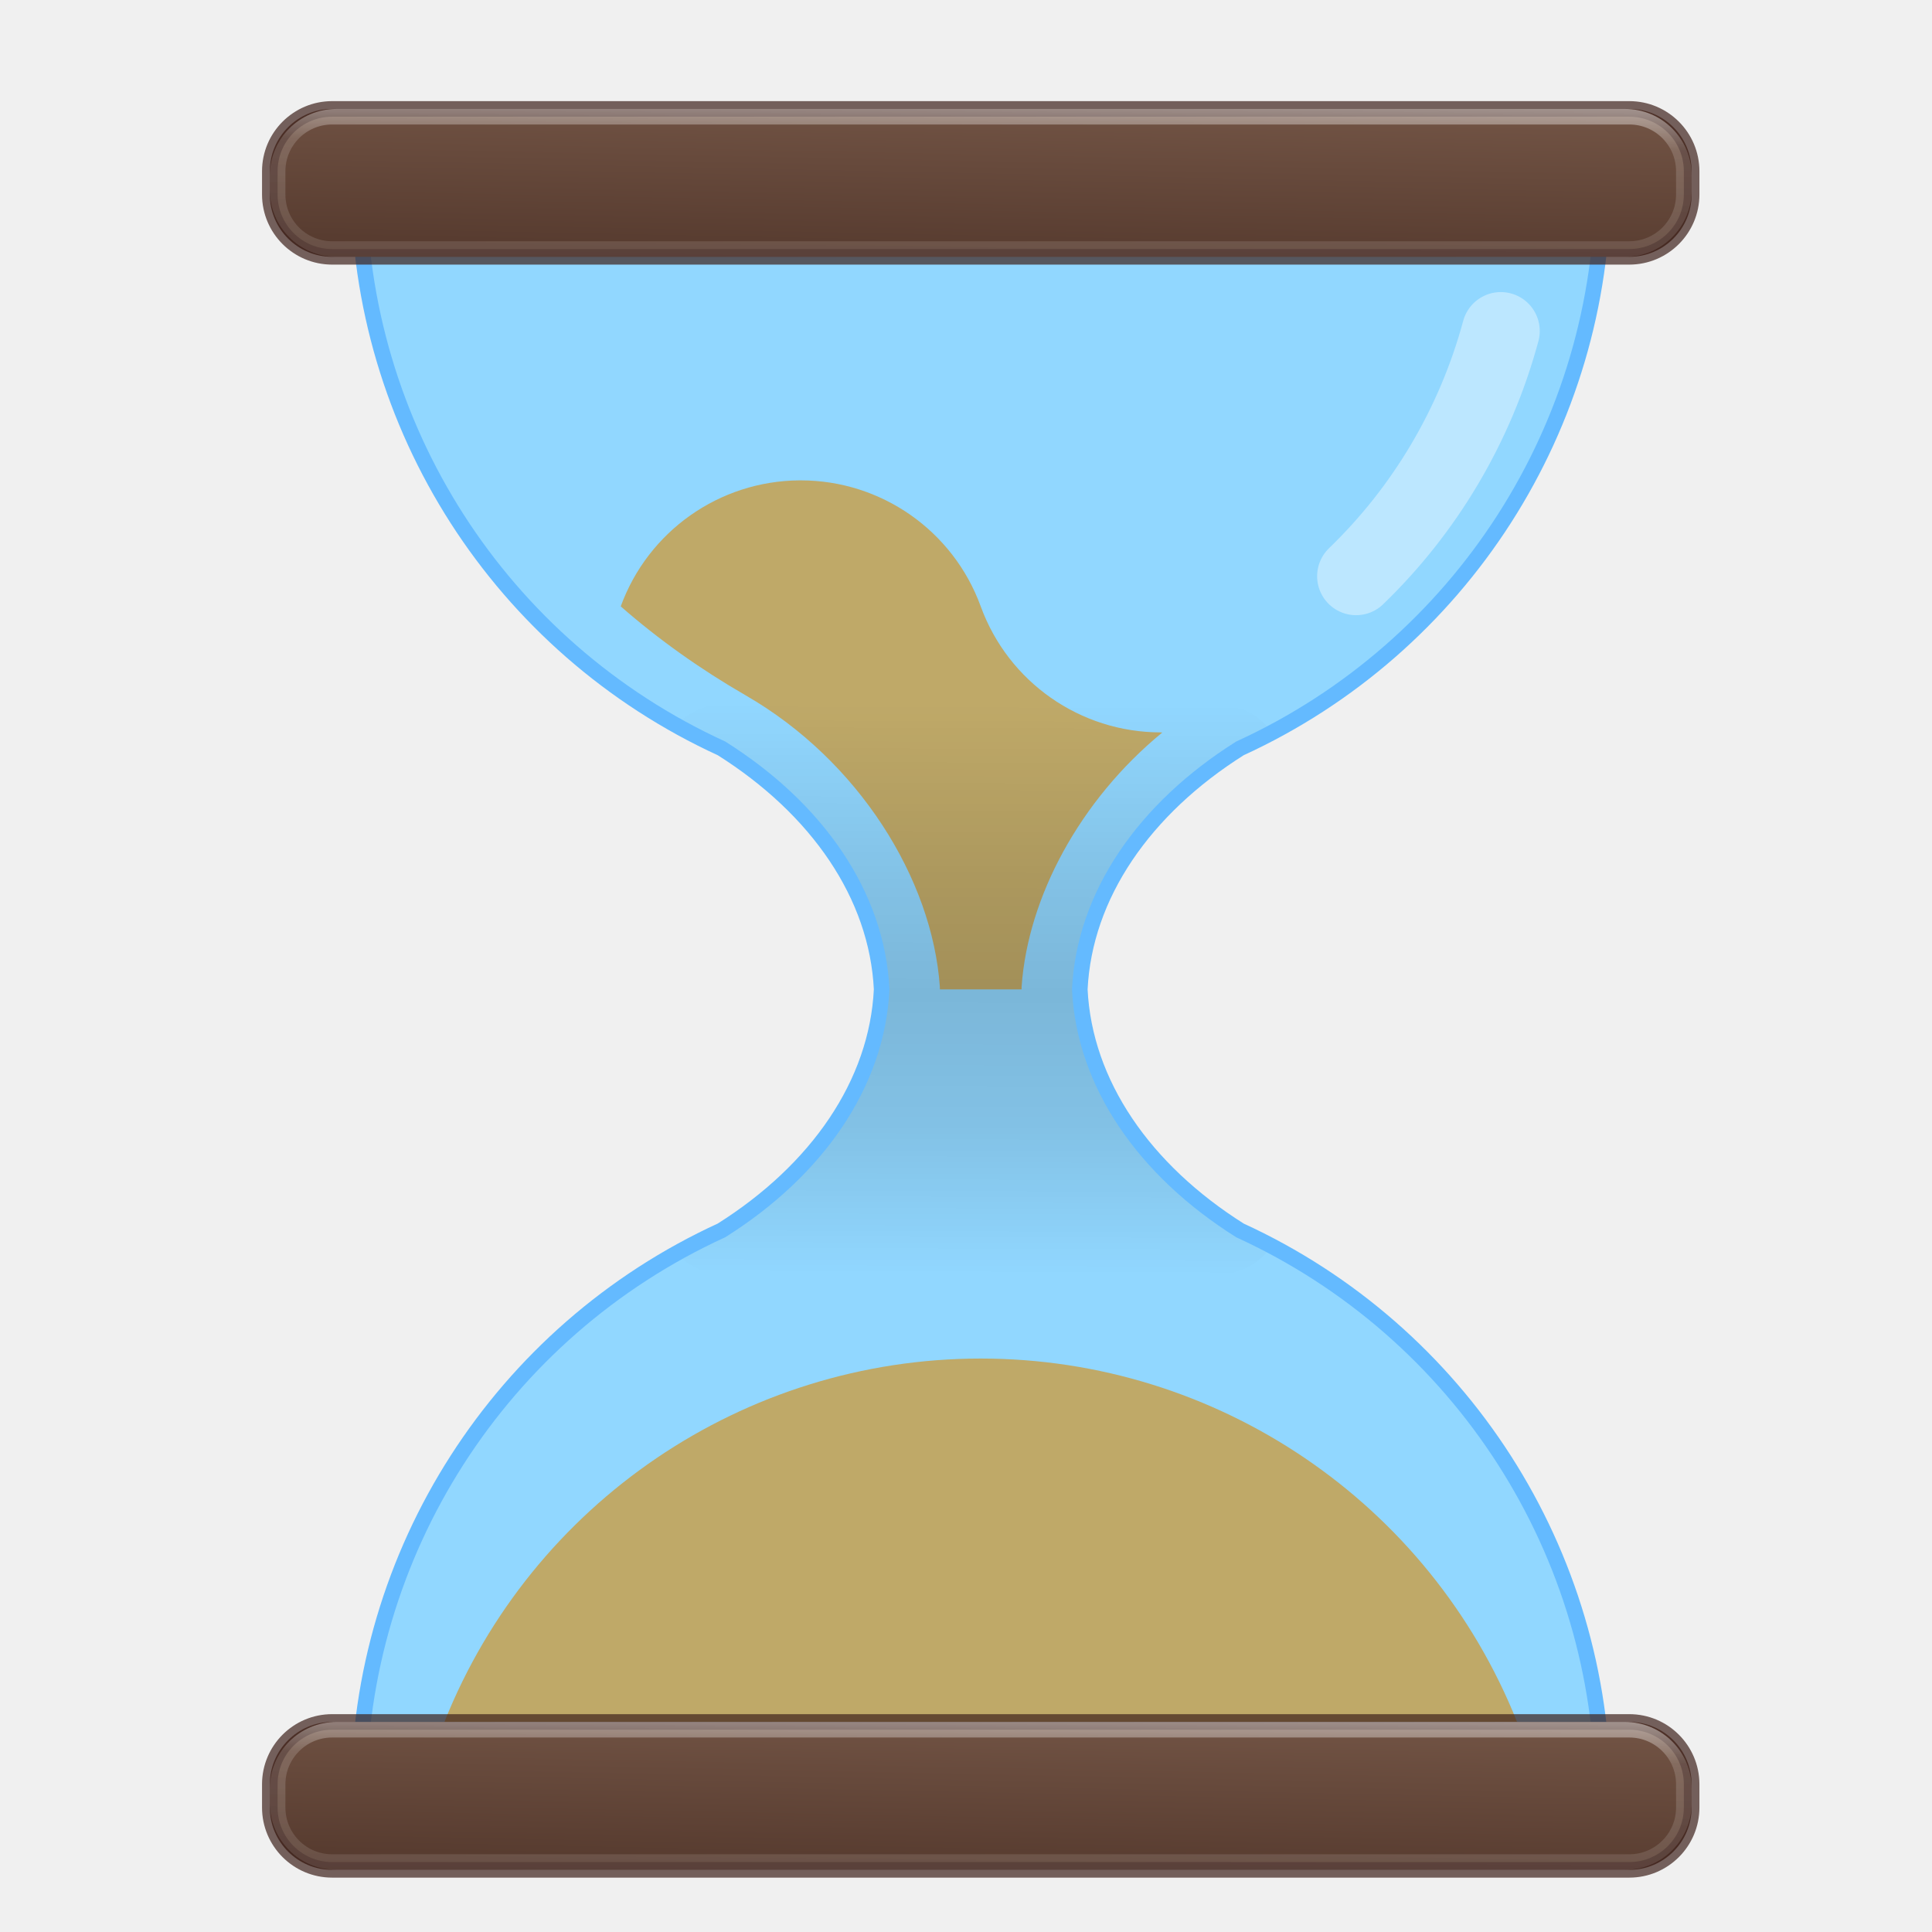
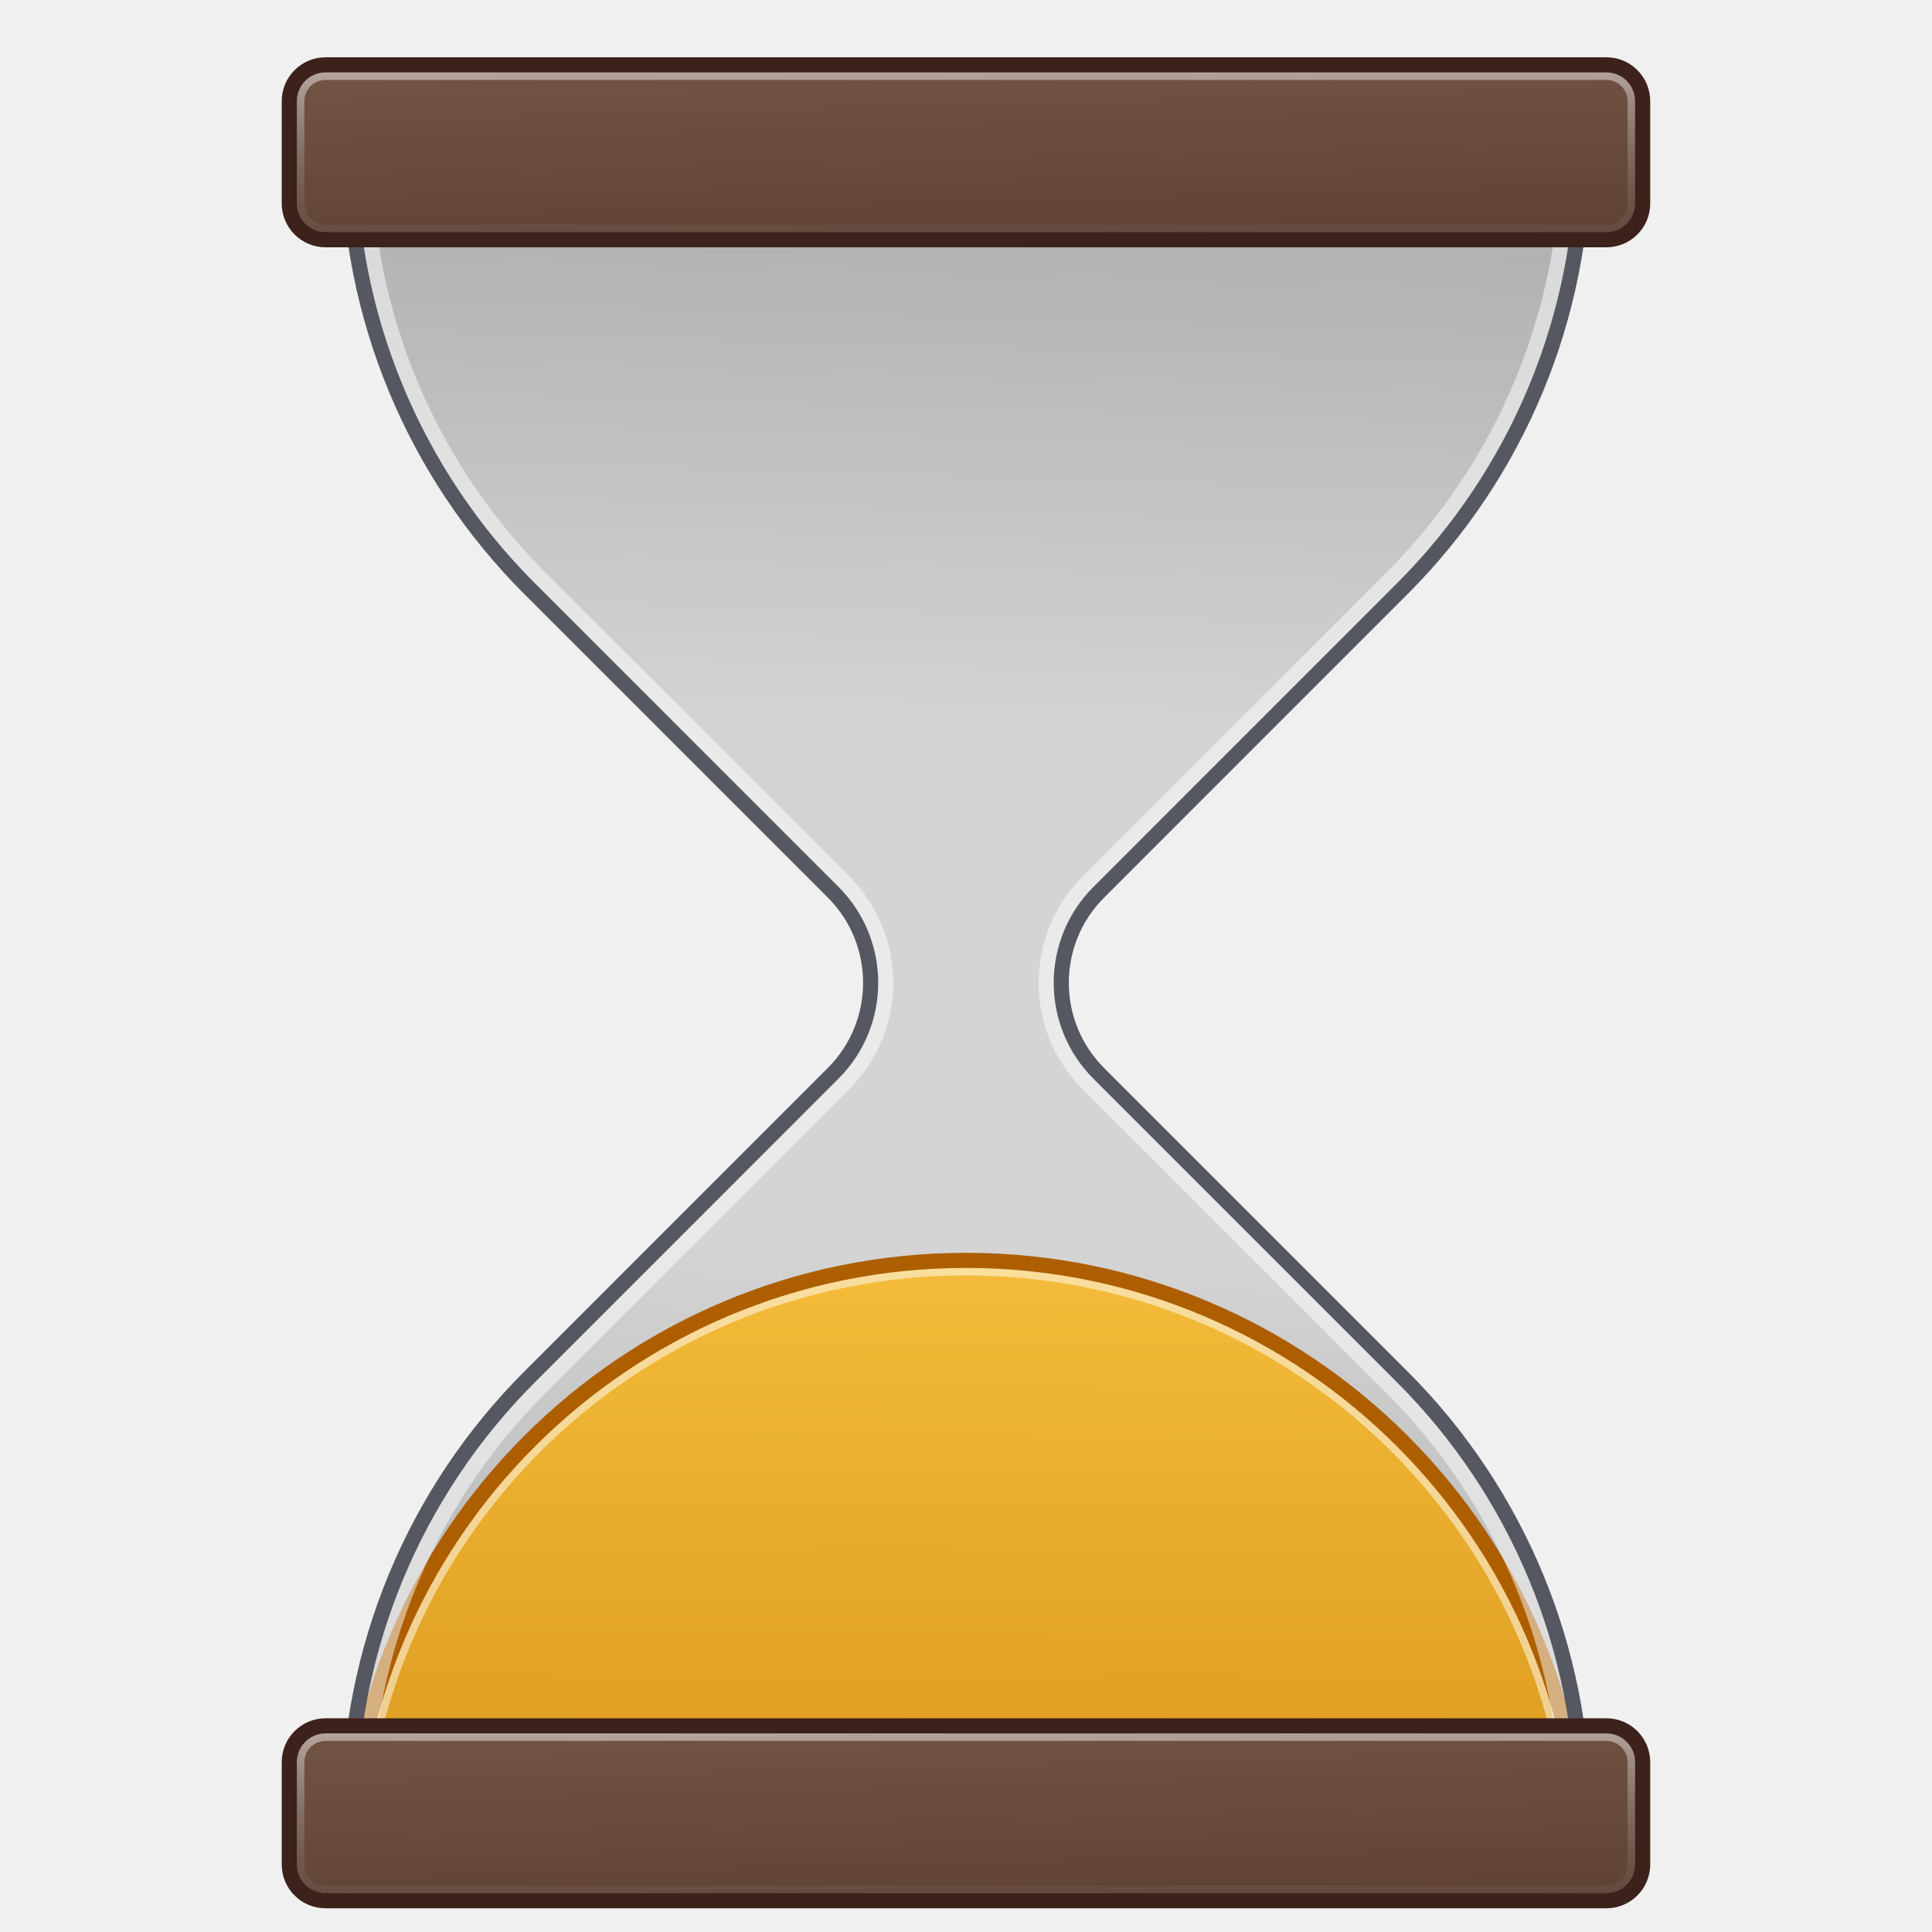
- <svg xmlns="http://www.w3.org/2000/svg" xmlns:xlink="http://www.w3.org/1999/xlink" id="svg4279" height="123.999" width="124" version="1.1">
-   <defs id="defs4281">
-     <linearGradient id="linearGradient1237">
-       <stop offset="0" style="stop-color:#040404;stop-opacity:0" id="stop1229" />
-       <stop offset="0.311" style="stop-color:#010101;stop-opacity:0.101" id="stop1231" />
-       <stop id="stop1239" style="stop-color:#000000;stop-opacity:0.15" offset="0.51" />
-       <stop offset="0.743" style="stop-color:#000000;stop-opacity:0.1" id="stop1233" />
-       <stop offset="1" style="stop-color:#000000;stop-opacity:0" id="stop1235" />
+ <svg xmlns="http://www.w3.org/2000/svg" xmlns:xlink="http://www.w3.org/1999/xlink" id="svg8" version="1.1" viewBox="0 0 33.867 33.867" height="128" width="128">
+   <defs id="defs2">
+     <linearGradient id="linearGradient1120">
+       <stop id="stop1116" offset="0" style="stop-color:#ffffff;stop-opacity:1;" />
+       <stop id="stop1118" offset="1" style="stop-color:#595959;stop-opacity:0" />
    </linearGradient>
-     <linearGradient id="linearGradient1178">
-       <stop id="stop1174" offset="0" style="stop-color:#715344;stop-opacity:1;" />
-       <stop id="stop1176" offset="1" style="stop-color:#4e3328;stop-opacity:1" />
+     <linearGradient id="linearGradient1021">
+       <stop id="stop1017" offset="0" style="stop-color:#abacae;stop-opacity:1" />
+       <stop style="stop-color:#d4d4d4;stop-opacity:1" offset="0.352" id="stop1029" />
+       <stop style="stop-color:#d4d4d4;stop-opacity:1" offset="0.662" id="stop1027" />
+       <stop id="stop1019" offset="1" style="stop-color:#abacae;stop-opacity:1" />
    </linearGradient>
-     <linearGradient id="linearGradient1149">
-       <stop id="stop1141" style="stop-color:#ffffff;stop-opacity:1" offset="0" />
-       <stop id="stop1143" style="stop-color:#ffffff;stop-opacity:0.235" offset="0.311" />
-       <stop id="stop1145" style="stop-color:#ffffff;stop-opacity:0.157" offset="0.821" />
-       <stop id="stop1147" style="stop-color:#ffffff;stop-opacity:0.392" offset="1" />
+     <linearGradient id="linearGradient938">
+       <stop id="stop934" offset="0" style="stop-color:#57392d;stop-opacity:1" />
+       <stop id="stop936" offset="1" style="stop-color:#715344;stop-opacity:1" />
    </linearGradient>
-     <linearGradient id="linearGradient4119">
-       <stop offset="0" style="stop-color:#ffffff;stop-opacity:1" id="stop4121" />
-       <stop offset="0.54" style="stop-color:#afaba5;stop-opacity:1" id="stop4148" />
-       <stop offset="0.62" style="stop-color:#837874;stop-opacity:1" id="stop4146" />
-       <stop offset="1" style="stop-color:#b4b2aa;stop-opacity:1" id="stop4123" />
+     <linearGradient id="linearGradient926">
+       <stop id="stop922" offset="0" style="stop-color:#f9c440;stop-opacity:1" />
+       <stop id="stop924" offset="1" style="stop-color:#d48e15;stop-opacity:1" />
    </linearGradient>
-     <linearGradient gradientTransform="matrix(2.245229,0,0,2.24523,-130.0519,-62.56759)" gradientUnits="userSpaceOnUse" xlink:href="#linearGradient4806-9" id="linearGradient3221" y2="40.496" x2="71.204" y1="15.369" x1="71.204" />
-     <linearGradient id="linearGradient4806-9">
-       <stop offset="0" style="stop-color:#ffffff;stop-opacity:1" id="stop4808-49" />
-       <stop offset="0.424" style="stop-color:#ffffff;stop-opacity:0.235" id="stop4810-05" />
-       <stop offset="0.821" style="stop-color:#ffffff;stop-opacity:0.157" id="stop4812-6" />
-       <stop offset="1" style="stop-color:#ffffff;stop-opacity:0.392" id="stop4814-7" />
-     </linearGradient>
-     <radialGradient gradientTransform="matrix(-9.3338227e-8,1.533867,-1.445125,-1.0565052e-7,44.21114,-28.13835)" gradientUnits="userSpaceOnUse" xlink:href="#linearGradient2867-449-88-871-390-598-476-591-434-148-57-177-641-289-620-227-114-444-680-744-4-8-69-5-4-8-426-2-9-1-4-965" id="radialGradient3228" fy="8.626" fx="0.304" r="20" cy="8.626" cx="15.026" />
-     <linearGradient id="linearGradient2867-449-88-871-390-598-476-591-434-148-57-177-641-289-620-227-114-444-680-744-4-8-69-5-4-8-426-2-9-1-4-965">
-       <stop offset="0" style="stop-color:#f4f4f4;stop-opacity:1" id="stop4036" />
-       <stop offset="1" style="stop-color:#dadada;stop-opacity:1" id="stop4040" />
-     </linearGradient>
-     <linearGradient id="linearGradient3820-7-2-2">
-       <stop offset="0" style="stop-color:#3d3d3d;stop-opacity:1" id="stop3822-2-6-36" />
-       <stop offset="0.5" style="stop-color:#686868;stop-opacity:0.498" id="stop3864-8-7-6" />
-       <stop offset="1" style="stop-color:#686868;stop-opacity:0" id="stop3824-1-2-4" />
-     </linearGradient>
-     <radialGradient gradientTransform="matrix(0.318628,0,0,0.1013817,0.4057977,5.761349)" gradientUnits="userSpaceOnUse" xlink:href="#linearGradient3820-7-2-2" id="radialGradient4277" fy="186.171" fx="99.157" r="62.769" cy="186.171" cx="99.157" />
-     <radialGradient gradientTransform="matrix(-4.7487238e-8,0.780378,-0.7352292,-5.3751304e-8,22.2126,1.684189)" gradientUnits="userSpaceOnUse" xlink:href="#linearGradient2867-449-88-871-390-598-476-591-434-148-57-177-641-289-620-227-114-444-680-744-4-8-69-5-4-8-426-2-9-1-4-965-2" id="radialGradient3228-8" fy="8.626" fx="0.304" r="20" cy="8.626" cx="15.026" />
-     <linearGradient id="linearGradient2867-449-88-871-390-598-476-591-434-148-57-177-641-289-620-227-114-444-680-744-4-8-69-5-4-8-426-2-9-1-4-965-2">
-       <stop offset="0" style="stop-color:#f4f4f4;stop-opacity:1" id="stop4036-1" />
-       <stop offset="1" style="stop-color:#d0d0d0;stop-opacity:1" id="stop4040-2" />
-     </linearGradient>
-     <radialGradient gradientTransform="matrix(-4.7487238e-8,0.780378,-0.7352292,-5.3751304e-8,20.71241,0.1839955)" gradientUnits="userSpaceOnUse" xlink:href="#linearGradient2867-449-88-871-390-598-476-591-434-148-57-177-641-289-620-227-114-444-680-744-4-8-69-5-4-8-426-2-9-1-4-965-2" id="radialGradient4949" fy="8.626" fx="0.304" r="20" cy="8.626" cx="15.026" />
-     <radialGradient gradientTransform="matrix(0,1.913162,-1.913165,0,45.41917,-15.23337)" gradientUnits="userSpaceOnUse" xlink:href="#linearGradient4119-0" id="radialGradient4125-6" fy="15.377" fx="16" r="0.626" cy="15.377" cx="16" />
-     <linearGradient id="linearGradient4119-0">
-       <stop offset="0" style="stop-color:#ffffff;stop-opacity:1" id="stop4121-2" />
-       <stop offset="0.54" style="stop-color:#afaba5;stop-opacity:1" id="stop4148-9" />
-       <stop offset="0.62" style="stop-color:#837874;stop-opacity:1" id="stop4146-7" />
-       <stop offset="1" style="stop-color:#b4b2aa;stop-opacity:1" id="stop4123-5" />
-     </linearGradient>
-     <linearGradient gradientTransform="matrix(1.102203,0,0,1.102204,-7.586116,-10.16348)" gradientUnits="userSpaceOnUse" xlink:href="#linearGradient4806-9-3" id="linearGradient3221-8" y2="40.496" x2="71.204" y1="15.369" x1="71.204" />
-     <linearGradient id="linearGradient4806-9-3">
-       <stop offset="0" style="stop-color:#ffffff;stop-opacity:1" id="stop4808-49-1" />
-       <stop offset="0.424" style="stop-color:#ffffff;stop-opacity:0.235" id="stop4810-05-0" />
-       <stop offset="0.821" style="stop-color:#ffffff;stop-opacity:0.157" id="stop4812-6-2" />
-       <stop offset="1" style="stop-color:#ffffff;stop-opacity:0.392" id="stop4814-7-9" />
-     </linearGradient>
-     <radialGradient gradientTransform="matrix(-4.7487238e-8,0.780378,-0.7352292,-5.3751304e-8,78.17924,6.23571)" gradientUnits="userSpaceOnUse" xlink:href="#linearGradient2867-449-88-871-390-598-476-591-434-148-57-177-641-289-620-227-114-444-680-744-4-8-69-5-4-8-426-2-9-1-4-965-4" id="radialGradient3228-1" fy="8.626" fx="0.304" r="20" cy="8.626" cx="15.026" />
-     <linearGradient id="linearGradient2867-449-88-871-390-598-476-591-434-148-57-177-641-289-620-227-114-444-680-744-4-8-69-5-4-8-426-2-9-1-4-965-4">
-       <stop offset="0" style="stop-color:#f4f4f4;stop-opacity:1" id="stop4036-8" />
-       <stop offset="1" style="stop-color:#dadada;stop-opacity:1" id="stop4040-4" />
-     </linearGradient>
-     <radialGradient gradientTransform="matrix(0.1752454,0,0,0.05575992,-1.37681,18.11914)" gradientUnits="userSpaceOnUse" xlink:href="#linearGradient3820-7-2-2-0" id="radialGradient4277-5" fy="186.171" fx="99.157" r="62.769" cy="186.171" cx="99.157" />
-     <linearGradient id="linearGradient3820-7-2-2-0">
-       <stop offset="0" style="stop-color:#3d3d3d;stop-opacity:1" id="stop3822-2-6-36-5" />
-       <stop offset="0.5" style="stop-color:#686868;stop-opacity:0.498" id="stop3864-8-7-6-2" />
-       <stop offset="1" style="stop-color:#686868;stop-opacity:0" id="stop3824-1-2-4-7" />
-     </linearGradient>
-     <radialGradient gradientTransform="matrix(0.1752454,0,0,0.05575992,54.58982,22.67067)" gradientUnits="userSpaceOnUse" xlink:href="#linearGradient3820-7-2-2-0" id="radialGradient3070" fy="186.171" fx="99.157" r="62.769" cy="186.171" cx="99.157" />
-     <radialGradient gradientTransform="matrix(0,1.913162,-1.913165,0,45.41917,-15.23337)" gradientUnits="userSpaceOnUse" xlink:href="#linearGradient4119" id="radialGradient3139" fy="15.377" fx="16" r="0.626" cy="15.377" cx="16" />
-     <radialGradient r="0.626" fy="15.377" fx="16" cy="15.377" cx="16" gradientTransform="matrix(0,6.314875,-6.332015,0,157.3024,-43.16005)" gradientUnits="userSpaceOnUse" id="radialGradient3809" xlink:href="#linearGradient4119" />
-     <linearGradient y2="40.496" x2="71.204" y1="15.369" x1="71.204" gradientTransform="matrix(4.640159,0,0,4.640161,-274.9751,-69.37332)" gradientUnits="userSpaceOnUse" id="linearGradient3812" xlink:href="#linearGradient4806-9" />
-     <radialGradient r="20" fy="8.626" fx="0.304" cy="8.626" cx="15.026" gradientTransform="matrix(-1.9289981e-7,3.170005,-2.986604,-2.1834532e-7,85.17004,1.780753)" gradientUnits="userSpaceOnUse" id="radialGradient3820" xlink:href="#linearGradient2867-449-88-871-390-598-476-591-434-148-57-177-641-289-620-227-114-444-680-744-4-8-69-5-4-8-426-2-9-1-4-965" />
-     <radialGradient r="62.769" fy="186.171" fx="99.157" cy="186.171" cx="99.157" gradientTransform="matrix(0.6585006,0,0,0.209523,-5.361374,71.84042)" gradientUnits="userSpaceOnUse" id="radialGradient3823" xlink:href="#linearGradient3820-7-2-2" />
-     <radialGradient r="62.769" fy="186.171" fx="99.157" cy="186.171" cx="99.157" gradientTransform="matrix(0.6585006,0,0,0.209523,-5.361374,71.84042)" gradientUnits="userSpaceOnUse" id="radialGradient3125" xlink:href="#linearGradient3820-7-2-2" />
-     <radialGradient r="20" fy="8.626" fx="0.304" cy="8.626" cx="15.026" gradientTransform="matrix(-1.9289981e-7,3.170005,-2.986604,-2.1834532e-7,85.17004,1.780753)" gradientUnits="userSpaceOnUse" id="radialGradient3127" xlink:href="#linearGradient2867-449-88-871-390-598-476-591-434-148-57-177-641-289-620-227-114-444-680-744-4-8-69-5-4-8-426-2-9-1-4-965" />
-     <linearGradient y2="40.496" x2="71.204" y1="15.369" x1="71.204" gradientTransform="matrix(4.640159,0,0,4.640161,-274.9751,-69.37332)" gradientUnits="userSpaceOnUse" id="linearGradient3129" xlink:href="#linearGradient4806-9" />
-     <radialGradient r="0.626" fy="15.377" fx="16" cy="15.377" cx="16" gradientTransform="matrix(0,6.314875,-6.332015,0,157.3024,-43.16005)" gradientUnits="userSpaceOnUse" id="radialGradient3131" xlink:href="#linearGradient4119" />
-     <radialGradient r="0.626" fy="15.377" fx="16" cy="15.377" cx="16" gradientTransform="matrix(0,6.314875,-6.332015,0,-508.2269,-43.16005)" gradientUnits="userSpaceOnUse" id="radialGradient3048" xlink:href="#linearGradient4119" />
-     <linearGradient y2="40.496" x2="71.204" y1="15.369" x1="71.204" gradientTransform="matrix(4.675895,0,0,4.683113,-943.0837,-70.74704)" gradientUnits="userSpaceOnUse" id="linearGradient3051" xlink:href="#linearGradient4806-9" />
-     <radialGradient r="20" fy="8.626" fx="0.304" cy="8.626" cx="15.026" gradientTransform="matrix(-1.9289981e-7,3.170005,-2.986604,-2.1834532e-7,-580.3593,1.780753)" gradientUnits="userSpaceOnUse" id="radialGradient3059" xlink:href="#linearGradient2867-449-88-871-390-598-476-591-434-148-57-177-641-289-620-227-114-444-680-744-4-8-69-5-4-8-426-2-9-1-4-965" />
-     <radialGradient r="62.769" fy="186.171" fx="99.157" cy="186.171" cx="99.157" gradientTransform="matrix(0.6585006,0,0,0.209523,-670.8907,71.84042)" gradientUnits="userSpaceOnUse" id="radialGradient3062" xlink:href="#linearGradient3820-7-2-2" />
-     <clipPath id="clipPath932" clipPathUnits="userSpaceOnUse">
-       <path style="fill:#8cd5ff;fill-opacity:1;stroke-width:15;stroke-linecap:round" id="path934" d="m 29.624,-12.899 a 34.246,43.391 0 0 1 34.246,-43.391 34.246,43.391 0 0 1 34.246,43.391 H 63.87 Z" transform="scale(1,-1)" />
+     <clipPath id="clipPath972" clipPathUnits="userSpaceOnUse">
+       <rect style="opacity:1;fill:url(#linearGradient976);fill-opacity:1;stroke:none;stroke-width:0.529;stroke-linecap:round;stroke-linejoin:round;stroke-opacity:1" id="rect974" width="22.395" height="3.692" x="6.135" y="263.746" rx="1.635" ry="1.635" />
    </clipPath>
-     <clipPath id="clipPath991" clipPathUnits="userSpaceOnUse">
-       <path id="path993" style="fill:#c6eaff;fill-opacity:1;stroke:none;stroke-width:15;stroke-linecap:round" d="M 26.037,19.51 A 37.833,37.833 0 0 0 44.859,52.219 h -0.004 c 10.902,6.147 11.475,14.962 0,21.432 h 0.004 A 37.833,37.833 0 0 0 26.037,106.359 H 63.869 101.703 A 37.833,37.833 0 0 0 81.684,72.982 c -0.002,-0.001 -0.004,-0.003 -0.006,-0.004 -11.469,-6.469 -10.894,-13.944 0.006,-20.09 A 37.833,37.833 0 0 0 101.703,19.51 H 63.869 Z" />
+     <linearGradient y2="266.225" x2="15.515" y1="275.92" x1="15.45" gradientTransform="matrix(1.417204,0,0,0.6388533,-3.87825,93.66671)" gradientUnits="userSpaceOnUse" id="linearGradient976" xlink:href="#linearGradient938" />
+     <clipPath id="clipPath1006" clipPathUnits="userSpaceOnUse">
+       <path id="path1008" style="display:inline;opacity:1;fill:url(#linearGradient1010);fill-opacity:1;stroke:none;stroke-width:0.529;stroke-linecap:round;stroke-linejoin:round;stroke-opacity:0.268" d="m 17.273,22.621 c -2.381,0.016 -4.743,1.006 -6.422,2.695 -1.376,1.384 -2.12,3.252 -2.402,5.182 H 26.217 C 25.933,28.559 25.18,26.683 23.793,25.297 22.101,23.605 19.724,22.621 17.332,22.621 a 1.26,1.26 0 0 1 -0.004,0 c -0.017,-5.1e-5 -0.034,-4.4e-5 -0.051,0 z" />
    </clipPath>
-     <clipPath id="clipPath1020" clipPathUnits="userSpaceOnUse">
-       <path id="path1022" style="fill:#c6eaff;fill-opacity:1;stroke:none;stroke-width:15;stroke-linecap:round" d="M 26.037,19.51 A 37.833,37.833 0 0 0 44.859,52.219 h -0.004 c 10.902,6.147 11.475,14.962 0,21.432 h 0.004 A 37.833,37.833 0 0 0 26.037,106.359 H 63.869 101.703 A 37.833,37.833 0 0 0 81.684,72.982 c -0.002,-0.001 -0.004,-0.003 -0.006,-0.004 -11.469,-6.469 -10.894,-13.944 0.006,-20.09 A 37.833,37.833 0 0 0 101.703,19.51 H 63.869 Z" />
+     <linearGradient y2="35.58" x2="17.407" y1="13.664" x1="17.092" gradientUnits="userSpaceOnUse" id="linearGradient1010" xlink:href="#linearGradient926" />
+     <linearGradient gradientUnits="userSpaceOnUse" y2="294.92" x2="17.037" y1="265.803" x1="17.888" id="linearGradient1025" xlink:href="#linearGradient1021" />
+     <linearGradient gradientUnits="userSpaceOnUse" y2="264.27" x2="17.618" y1="269.265" x1="17.745" id="linearGradient1039" xlink:href="#linearGradient938" />
+     <linearGradient gradientUnits="userSpaceOnUse" y2="298.405" x2="17.29" y1="283.085" x1="17.376" id="linearGradient1082" xlink:href="#linearGradient926" />
+     <clipPath id="clipPath1090" clipPathUnits="userSpaceOnUse">
+       <path id="path1092" style="display:inline;opacity:1;fill:url(#linearGradient1094);fill-opacity:1;stroke:#000000;stroke-width:0.003;stroke-linecap:round;stroke-linejoin:round;stroke-miterlimit:4;stroke-dasharray:none;stroke-opacity:1" d="m 6.115,265.803 a 10.818,10.818 0 0 0 3.168,7.649 h 5.292e-4 a 10.818,10.818 0 0 0 0.028,0.028 l 5.293,5.293 a 2.245,2.245 0 0 1 0,3.175 l -5.321,5.322 h -5.292e-4 a 10.818,10.818 0 0 0 -3.168,7.649 H 27.751 a 10.818,10.818 0 0 0 -3.169,-7.649 10.818,10.818 0 0 0 -0.028,-0.028 l -5.293,-5.293 a 2.245,2.245 0 0 1 0,-3.175 l 5.321,-5.322 a 10.818,10.818 0 0 0 3.169,-7.649 z" />
    </clipPath>
-     <linearGradient gradientUnits="userSpaceOnUse" y2="22.427" x2="65.099" y1="8.674" x1="65.224" id="linearGradient1139" xlink:href="#linearGradient1149" />
-     <clipPath id="clipPath1153" clipPathUnits="userSpaceOnUse">
-       <rect ry="4" rx="4" y="10.794" x="20.229" height="8.887" width="85.433" id="rect1155" style="fill:#715344;fill-opacity:1;stroke:none;stroke-width:5;stroke-linecap:round" />
+     <linearGradient gradientTransform="translate(0)" y2="294.92" x2="17.037" y1="265.803" x1="17.888" gradientUnits="userSpaceOnUse" id="linearGradient1094" xlink:href="#linearGradient1021" />
+     <clipPath id="clipPath1100" clipPathUnits="userSpaceOnUse">
+       <path style="display:inline;opacity:1;fill:url(#linearGradient1104);fill-opacity:1;stroke:none;stroke-width:0.003;stroke-linecap:round;stroke-linejoin:round;stroke-miterlimit:4;stroke-dasharray:none;stroke-opacity:1" id="path1102" d="M 6.115,296.045 A 10.818,10.818 0 0 1 16.933,285.227 10.818,10.818 0 0 1 27.751,296.045" />
    </clipPath>
-     <linearGradient gradientTransform="matrix(1.068141,0,0,1.068141,-4.289163,-4.538392)" gradientUnits="userSpaceOnUse" y2="22.701" x2="65.067" y1="10.794" x1="65.31" id="linearGradient1180" xlink:href="#linearGradient1178" />
-     <linearGradient gradientTransform="matrix(1.068141,0,0,1.068141,-4.289163,-4.538392)" gradientUnits="userSpaceOnUse" y2="80.832" x2="63.906" y1="46.551" x1="64.026" id="linearGradient1227" xlink:href="#linearGradient1237" />
+     <linearGradient gradientTransform="translate(0)" y2="298.405" x2="17.29" y1="283.085" x1="17.376" gradientUnits="userSpaceOnUse" id="linearGradient1104" xlink:href="#linearGradient926" />
+     <clipPath id="clipPath1110" clipPathUnits="userSpaceOnUse">
+       <rect style="opacity:1;fill:url(#linearGradient1114);fill-opacity:1;stroke:#000000;stroke-width:0.003;stroke-linecap:round;stroke-linejoin:round;stroke-miterlimit:4;stroke-dasharray:none;stroke-opacity:1" id="rect1112" width="23.724" height="3.066" x="5.071" y="264.27" rx="0.636" ry="0.636" />
+     </clipPath>
+     <linearGradient gradientTransform="translate(0)" y2="264.27" x2="17.618" y1="269.265" x1="17.745" gradientUnits="userSpaceOnUse" id="linearGradient1114" xlink:href="#linearGradient938" />
+     <linearGradient gradientUnits="userSpaceOnUse" y2="268.048" x2="19.09" y1="264.27" x1="19.079" id="linearGradient1122" xlink:href="#linearGradient1120" />
  </defs>
-   <path d="m -564.262,110.847 a 41.334,13.152 0 0 1 -82.667,0 41.334,13.152 0 1 1 82.667,0 z" id="path3818-0-2" style="fill:url(#radialGradient3062);fill-opacity:1;stroke:none" />
-   <path d="m -605.596,1.033 c -32.499,0 -58.9,26.401 -58.9,58.9 0,32.499 26.401,58.9 58.9,58.9 32.499,0 58.9,-26.401 58.9,-58.9 0,-32.499 -26.401,-58.9 -58.9,-58.9 z" id="path2555-7-65" style="color:#000000;display:inline;overflow:visible;visibility:visible;fill:url(#radialGradient3059);fill-opacity:1;fill-rule:nonzero;stroke:none;stroke-width:1;marker:none;enable-background:accumulate" />
-   <path d="m -605.596,1.033 c -32.499,0 -58.9,26.401 -58.9,58.9 0,32.499 26.401,58.9 58.9,58.9 32.499,0 58.9,-26.401 58.9,-58.9 0,-32.499 -26.401,-58.9 -58.9,-58.9 z" id="path2555-7-1-7" style="color:#000000;display:inline;overflow:visible;visibility:visible;opacity:0.5;fill:none;stroke:#000000;stroke-width:1.5;stroke-linecap:round;stroke-linejoin:round;stroke-miterlimit:4;stroke-dasharray:none;stroke-dashoffset:0;stroke-opacity:1;marker:none;enable-background:accumulate" />
-   <path d="m -608.945,63.598 31.664,-36.112" id="path2312" style="fill:none;stroke:#333333;stroke-width:1.24;stroke-linecap:round;stroke-linejoin:miter;stroke-miterlimit:4;stroke-dasharray:none;stroke-opacity:1" />
-   <path d="m -602.038,60.421 -27.738,-1.798" id="path2314" style="fill:#0000ff;fill-opacity:1;stroke:#333333;stroke-width:1.24;stroke-linecap:round;stroke-linejoin:miter;stroke-miterlimit:4;stroke-dasharray:none;stroke-opacity:1" />
-   <path d="m -608.945,51.823 15.014,40.557" id="path2316" style="fill:none;stroke:#008b47;stroke-width:1.24;stroke-linecap:round;stroke-linejoin:miter;stroke-miterlimit:4;stroke-dasharray:none;stroke-opacity:1" />
-   <path d="m -601.207,8.518 c -0.503,1.3e-5 -0.973,0.112 -1.379,0.251 -0.396,0.128 -0.704,0.205 -1.003,0.376 -0.289,0.171 -0.571,0.456 -0.752,0.627 -0.182,0.171 -0.312,0.187 -0.376,0.251 l 0.752,0.878 c 0.075,-0.096 0.237,-0.226 0.376,-0.376 0.15,-0.16 0.288,-0.362 0.502,-0.502 0.214,-0.139 0.474,-0.28 0.752,-0.376 0.289,-0.107 0.65,-0.125 1.003,-0.125 0.342,8e-6 0.621,0.029 0.878,0.125 0.268,0.096 0.456,0.216 0.627,0.376 0.182,0.161 0.291,0.424 0.376,0.627 0.096,0.203 0.125,0.298 0.125,0.502 -10e-6,0.321 -0.058,0.642 -0.251,0.878 -0.182,0.235 -0.463,0.434 -0.752,0.627 -0.289,0.193 -0.535,0.341 -0.878,0.502 -0.332,0.15 -0.714,0.352 -1.003,0.502 -0.546,0.289 -0.901,0.546 -1.254,0.878 -0.342,0.321 -0.675,0.65 -0.878,1.003 -0.193,0.353 -0.301,0.743 -0.376,1.129 -0.064,0.375 -0.125,0.858 -0.125,1.254 h 6.897 v -1.003 h -5.643 c 0.043,-0.332 0.154,-0.621 0.251,-0.878 0.107,-0.257 0.298,-0.538 0.502,-0.752 0.203,-0.214 0.431,-0.424 0.752,-0.627 0.321,-0.203 0.772,-0.413 1.254,-0.627 0.203,-0.096 0.442,-0.226 0.752,-0.376 0.321,-0.15 0.578,-0.392 0.878,-0.627 0.3,-0.235 0.549,-0.431 0.752,-0.752 0.214,-0.332 0.376,-0.805 0.376,-1.254 -10e-6,-0.342 -0.112,-0.578 -0.251,-0.878 -0.139,-0.31 -0.359,-0.642 -0.627,-0.878 -0.268,-0.235 -0.618,-0.373 -1.003,-0.502 -0.375,-0.139 -0.772,-0.251 -1.254,-0.251 z m -7.901,0.125 c -0.021,0.054 -0.194,0.216 -0.376,0.376 -0.182,0.161 -0.359,0.32 -0.627,0.502 -0.257,0.182 -0.578,0.363 -0.878,0.502 -0.289,0.139 -0.506,0.251 -0.752,0.251 v 1.003 c 0.203,6e-6 0.359,-0.04 0.627,-0.125 0.268,-0.086 0.632,-0.248 0.878,-0.376 0.257,-0.128 0.424,-0.226 0.627,-0.376 0.203,-0.15 0.405,-0.248 0.502,-0.376 v 6.897 h -2.257 v 1.003 h 5.392 v -1.003 h -2.006 V 8.643 Z m -44.143,45.647 c -0.567,8e-6 -1.138,0.048 -1.63,0.251 -0.492,0.203 -0.89,0.525 -1.254,0.878 -0.353,0.353 -0.664,0.773 -0.878,1.254 -0.203,0.471 -0.251,0.959 -0.251,1.505 0,0.535 0.048,1.034 0.251,1.505 0.203,0.471 0.525,0.901 0.878,1.254 0.353,0.342 0.783,0.549 1.254,0.752 0.482,0.193 0.959,0.376 1.505,0.376 0.728,0 1.314,-0.253 1.881,-0.627 0.578,-0.375 1.019,-0.873 1.254,-1.505 0,0.792 -0.09,1.511 -0.251,2.132 -0.15,0.61 -0.349,1.088 -0.627,1.505 -0.268,0.428 -0.618,0.779 -1.003,1.003 -0.385,0.225 -0.783,0.376 -1.254,0.376 -0.599,0 -1.138,-0.17 -1.63,-0.502 -0.492,-0.321 -0.789,-0.834 -1.003,-1.379 l -0.752,0.752 c 0.31,0.663 0.78,1.13 1.379,1.505 0.599,0.375 1.257,0.502 2.006,0.502 0.631,-6e-6 1.242,-0.098 1.756,-0.376 0.514,-0.278 0.89,-0.676 1.254,-1.254 0.375,-0.567 0.674,-1.276 0.878,-2.132 0.203,-0.867 0.376,-1.854 0.376,-3.01 -10e-6,-0.738 -0.173,-1.418 -0.376,-2.006 -0.203,-0.599 -0.514,-1.098 -0.878,-1.505 -0.353,-0.407 -0.751,-0.789 -1.254,-1.003 -0.503,-0.225 -1.031,-0.251 -1.63,-0.251 z m 95.684,0 c -0.385,8e-6 -0.765,0.029 -1.129,0.125 -0.364,0.086 -0.704,0.216 -1.003,0.376 -0.3,0.161 -0.517,0.392 -0.752,0.627 -0.235,0.225 -0.499,0.474 -0.627,0.752 l 0.752,0.627 c 0.235,-0.482 0.543,-0.861 1.003,-1.129 0.471,-0.278 1.02,-0.376 1.63,-0.376 0.332,8e-6 0.725,0.04 1.003,0.125 0.289,0.086 0.549,0.205 0.752,0.376 0.214,0.161 0.384,0.381 0.502,0.627 0.118,0.235 0.125,0.431 0.125,0.752 0,0.61 -0.188,1.12 -0.627,1.505 -0.439,0.385 -1.057,0.627 -1.881,0.627 h -0.502 v 0.878 h 0.376 c 0.91,6e-6 1.65,0.199 2.132,0.627 0.482,0.428 0.752,1.017 0.752,1.756 -1e-5,0.728 -0.292,1.37 -0.752,1.756 -0.46,0.396 -1.078,0.502 -1.881,0.502 -0.696,0 -1.296,-0.098 -1.756,-0.376 -0.46,-0.278 -0.779,-0.658 -1.003,-1.129 l -0.752,0.752 c 0.31,0.578 0.769,0.933 1.379,1.254 0.61,0.332 1.319,0.502 2.132,0.502 0.556,-6e-6 1.055,-0.09 1.505,-0.251 0.46,-0.15 0.808,-0.338 1.129,-0.627 0.332,-0.278 0.581,-0.597 0.752,-1.003 0.182,-0.396 0.376,-0.898 0.376,-1.379 -10e-6,-0.77 -0.199,-1.357 -0.627,-1.881 -0.417,-0.524 -1.049,-0.886 -1.756,-1.003 0.332,-0.043 0.621,-0.101 0.878,-0.251 0.268,-0.161 0.571,-0.402 0.752,-0.627 0.182,-0.235 0.28,-0.463 0.376,-0.752 0.096,-0.3 0.125,-0.557 0.125,-0.878 -10e-6,-0.428 -0.08,-0.901 -0.251,-1.254 -0.161,-0.353 -0.453,-0.632 -0.752,-0.878 -0.3,-0.257 -0.586,-0.488 -1.003,-0.627 -0.407,-0.139 -0.887,-0.125 -1.379,-0.125 z m -95.684,0.878 c 0.407,8e-6 0.775,0.09 1.129,0.251 0.364,0.15 0.61,0.349 0.878,0.627 0.278,0.268 0.592,0.639 0.752,1.003 0.161,0.353 0.251,0.733 0.251,1.129 0,0.407 -0.09,0.765 -0.251,1.129 -0.15,0.353 -0.349,0.61 -0.627,0.878 -0.268,0.268 -0.639,0.592 -1.003,0.752 -0.364,0.15 -0.722,0.125 -1.129,0.125 -0.407,2e-6 -0.765,0.024 -1.129,-0.125 -0.353,-0.161 -0.736,-0.485 -1.003,-0.752 -0.268,-0.268 -0.467,-0.525 -0.627,-0.878 -0.161,-0.364 -0.251,-0.722 -0.251,-1.129 0,-0.407 0.101,-0.775 0.251,-1.129 0.161,-0.364 0.359,-0.736 0.627,-1.003 0.278,-0.268 0.65,-0.477 1.003,-0.627 0.364,-0.161 0.722,-0.251 1.129,-0.251 z m 48.532,44.519 c -0.631,1.3e-5 -1.242,0.223 -1.756,0.502 -0.514,0.278 -0.88,0.676 -1.254,1.254 -0.364,0.567 -0.675,1.265 -0.878,2.132 -0.203,0.856 -0.251,1.854 -0.251,3.01 0,0.738 0.058,1.407 0.251,2.006 0.203,0.589 0.514,1.098 0.878,1.505 0.364,0.407 0.751,0.653 1.254,0.878 0.503,0.214 1.031,0.376 1.63,0.376 0.567,0 1.138,-0.048 1.63,-0.251 0.492,-0.203 0.901,-0.525 1.254,-0.878 0.364,-0.353 0.674,-0.783 0.878,-1.254 0.214,-0.482 0.251,-0.959 0.251,-1.505 0,-0.535 -0.048,-1.034 -0.251,-1.505 -0.203,-0.471 -0.525,-0.912 -0.878,-1.254 -0.353,-0.353 -0.772,-0.56 -1.254,-0.752 -0.471,-0.203 -0.959,-0.376 -1.505,-0.376 -0.728,0 -1.303,0.253 -1.881,0.627 -0.567,0.375 -1.019,0.873 -1.254,1.505 0,-0.781 0.101,-1.511 0.251,-2.132 0.16,-0.621 0.359,-1.213 0.627,-1.63 0.278,-0.428 0.618,-0.653 1.003,-0.878 0.385,-0.225 0.783,-0.376 1.254,-0.376 0.599,1e-5 1.138,0.17 1.63,0.502 0.492,0.321 0.915,0.708 1.129,1.254 l 0.627,-0.627 c -0.31,-0.663 -0.78,-1.13 -1.379,-1.505 -0.599,-0.375 -1.257,-0.627 -2.006,-0.627 z m -0.125,4.765 c 0.396,10e-6 0.765,0.09 1.129,0.251 0.364,0.15 0.736,0.359 1.003,0.627 0.268,0.268 0.467,0.639 0.627,1.003 0.161,0.353 0.251,0.722 0.251,1.129 -10e-6,0.407 -0.09,0.765 -0.251,1.129 -0.15,0.353 -0.349,0.61 -0.627,0.878 -0.268,0.268 -0.639,0.592 -1.003,0.752 -0.353,0.15 -0.722,0.125 -1.129,0.125 -0.407,0 -0.765,0.024 -1.129,-0.125 -0.353,-0.161 -0.6,-0.485 -0.878,-0.752 -0.268,-0.278 -0.592,-0.525 -0.752,-0.878 -0.161,-0.353 -0.125,-0.722 -0.125,-1.129 0,-0.407 -0.024,-0.776 0.125,-1.129 0.161,-0.364 0.359,-0.736 0.627,-1.003 0.278,-0.268 0.639,-0.477 1.003,-0.627 0.364,-0.161 0.722,-0.251 1.129,-0.251 z" id="text4045" style="font-style:normal;font-variant:normal;font-weight:normal;font-stretch:normal;font-size:4px;line-height:125%;font-family:Raleway;-inkscape-font-specification:Raleway;letter-spacing:0px;word-spacing:0px;opacity:0.65;fill:#008b47;fill-opacity:1;stroke:none" />
-   <path d="m -548.324,59.757 c 0,31.679 -25.641,57.36 -57.271,57.36 -31.63,0 -57.271,-25.681 -57.271,-57.36 0,-31.679 25.641,-57.36 57.271,-57.36 31.63,0 57.271,25.681 57.271,57.36 z" id="path3421" style="color:#000000;display:inline;overflow:visible;visibility:visible;fill:none;stroke:url(#linearGradient3051);stroke-width:1.008;stroke-linecap:round;stroke-linejoin:round;stroke-miterlimit:4;stroke-dasharray:none;stroke-dashoffset:0;stroke-opacity:1;marker:none;enable-background:accumulate" />
-   <path d="m -603.523,59.934 a 2.072,2.067 0 1 1 -4.145,0 2.072,2.067 0 1 1 4.145,0 z" id="path4117" style="color:#000000;display:inline;overflow:visible;visibility:visible;fill:url(#radialGradient3048);fill-opacity:1;fill-rule:nonzero;stroke:none;stroke-width:1.252;marker:none;enable-background:accumulate" />
-   <path style="fill:#8cd5ff;fill-opacity:1;stroke:none;stroke-width:5;stroke-linecap:round" id="path909" d="m -425.214,212.796 a 35.026,35.026 0 0 1 35.026,-35.026 v 35.026 z" />
-   <path id="rect911" style="fill:#8cd5ff;fill-opacity:1;stroke:none;stroke-width:5;stroke-linecap:round" d="m -397.182,169.242 c -0.331,8.255 -5.808,10.952 -9.348,12.574 v 2.295 h 16.342 v -14.869 z" />
-   <path style="fill:#f6f5f4;fill-opacity:1;stroke:none;stroke-width:5;stroke-linecap:round" id="path937" d="m 345.474,-271.457 a 12.575,12.575 0 0 1 -1.989,-11.445 12.575,12.575 0 0 1 8.237,-8.191 l 3.747,12.004 z" transform="rotate(-162.8466)" />
-   <path d="M -497.802,212.796 A 35.026,35.026 0 0 1 -462.776,177.77 V 212.796 Z" id="path943" style="fill:#8cd5ff;fill-opacity:1;stroke:none;stroke-width:5;stroke-linecap:round" />
-   <path d="m -469.77,169.242 c -0.331,8.255 -5.808,10.952 -9.348,12.574 v 2.295 h 16.342 v -14.869 z" style="fill:#8cd5ff;fill-opacity:1;stroke:none;stroke-width:5;stroke-linecap:round" id="path945" />
-   <path id="path947" style="fill:#8cd5ff;fill-opacity:1;stroke:none;stroke-width:5;stroke-linecap:round" d="m 23.017,11.737 a 39.928,39.928 0 0 0 23.291,36.296 c 6.141,3.866 9.988,9.416 10.279,15.468 -0.292,6.052 -4.138,11.602 -10.279,15.468 A 39.928,39.928 0 0 0 23.017,115.264 H 62.945 102.873 A 39.928,39.928 0 0 0 79.583,78.968 C 73.442,75.102 69.595,69.552 69.303,63.5 69.595,57.449 73.442,51.899 79.583,48.032 A 39.928,39.928 0 0 0 102.873,11.737 H 62.945 Z" />
-   <path d="M -36.133,101.441 A 26.408,26.408 0 0 1 -9.725,75.033 v 26.408 z" id="path955" style="fill:#8cd5ff;fill-opacity:1;stroke:none;stroke-width:5;stroke-linecap:round" />
-   <path d="m -13.93,67.205 c -0.193,4.003 -2.738,7.673 -6.799,10.23 v 3.539 H -9.726 V 67.205 Z" style="fill:#8cd5ff;fill-opacity:1;stroke:none;stroke-width:5;stroke-linecap:round" id="path957" />
-   <path d="M 62.927,87.194 A 37.064,37.064 0 0 0 28.523,110.518 h 68.845 a 37.064,37.064 0 0 0 -34.423,-23.324 37.064,37.064 0 0 0 -0.019,0 z" style="fill:#d48e15;fill-opacity:1;stroke:none;stroke-width:5;stroke-linecap:round" id="path1052" />
-   <path d="m 149.092,112.16 a 34.699,34.699 0 0 1 34.699,-34.699 34.699,34.699 0 0 1 34.699,34.699 h -34.699 z" id="path1059" style="fill:#d48e15;fill-opacity:1;stroke:none;stroke-width:5;stroke-linecap:round" />
-   <path d="m 51.304,30.831 a 12.294,12.294 0 0 0 -11.464,8.088 c 2.44,2.135 5.136,4.048 8.026,5.714 7.249,4.18 11.968,11.78 12.455,18.688 0.003,0.06 0.004,0.12 0.004,0.179 h 2.62 2.62 c -10e-7,-0.06 0.001,-0.12 0.004,-0.179 0.405,-5.747 3.743,-11.967 9.025,-16.304 l -0.098,-0.01 a 12.294,12.294 0 0 1 -11.551,-8.088 12.294,12.294 0 0 0 -11.551,-8.088 12.294,12.294 0 0 0 -0.09,0 z" style="fill:#d48e15;fill-opacity:1;stroke:none;stroke-width:5;stroke-linecap:round" id="path1063" />
-   <path d="m 23.017,11.736 a 39.928,39.928 0 0 0 23.29,36.296 c 6.141,3.866 9.987,9.418 10.279,15.469 -0.292,6.052 -4.138,11.603 -10.279,15.469 A 39.928,39.928 0 0 0 23.017,115.267 H 62.945 102.873 A 39.928,39.928 0 0 0 79.583,78.971 C 73.442,75.104 69.596,69.553 69.304,63.501 69.596,57.45 73.442,51.898 79.583,48.032 A 39.928,39.928 0 0 0 102.873,11.736 H 62.945 Z" style="opacity:0.5;fill:#99daff;fill-opacity:0.7;stroke:none;stroke-width:5;stroke-linecap:round" id="path1182" />
-   <path d="m 87.036,36.984 c 2.212,-2.134 4.122,-4.555 5.682,-7.19 1.573,-2.657 2.792,-5.531 3.607,-8.548" style="fill:none;fill-opacity:1;stroke:#bce7ff;stroke-width:5;stroke-linecap:round;stroke-linejoin:round;stroke-opacity:1" id="path1165" />
-   <path d="m 46.527,45.184 c -1.24,0 -2.346,0.532 -3.125,1.371 a 39.928,39.928 0 0 0 2.906,1.477 c 6.138,3.864 9.984,9.412 10.279,15.461 -0.295,6.049 -4.14,11.597 -10.279,15.461 a 39.928,39.928 0 0 0 -2.906,1.477 c 0.779,0.839 1.885,1.371 3.125,1.371 h 31.594 c 1.459,0 2.739,-0.728 3.509,-1.838 A 39.928,39.928 0 0 0 79.583,78.954 C 73.444,75.09 69.599,69.542 69.304,63.493 c 0.295,-6.049 4.14,-11.597 10.279,-15.461 a 39.928,39.928 0 0 0 2.047,-1.01 c -0.77,-1.11 -2.05,-1.838 -3.509,-1.838 z" style="opacity:1;fill:url(#linearGradient1227);fill-opacity:1;stroke:none;stroke-width:5;stroke-linecap:round" id="path1209" />
-   <path id="path1241" style="opacity:1;fill:none;fill-opacity:0.7;stroke:#64baff;stroke-width:1;stroke-linecap:round;stroke-miterlimit:4;stroke-dasharray:none;stroke-opacity:1" d="m 23.017,11.736 a 39.928,39.928 0 0 0 23.29,36.296 c 6.141,3.866 9.987,9.418 10.279,15.469 -0.292,6.052 -4.138,11.603 -10.279,15.469 A 39.928,39.928 0 0 0 23.017,115.267 H 62.945 102.873 A 39.928,39.928 0 0 0 79.583,78.971 C 73.442,75.104 69.596,69.553 69.304,63.501 69.596,57.45 73.442,51.898 79.583,48.032 A 39.928,39.928 0 0 0 102.873,11.736 H 62.945 Z" />
-   <rect style="fill:url(#linearGradient1180);fill-opacity:1;stroke:none;stroke-width:5;stroke-linecap:round" id="rect967" width="91.254" height="9.492" x="17.318" y="6.991" rx="4" ry="4" />
-   <rect ry="4" rx="4" y="6.991" x="17.318" height="9.492" width="91.254" id="rect1118" style="opacity:0.7;fill:none;fill-opacity:1;stroke:#3d211b;stroke-width:1;stroke-linecap:round;stroke-miterlimit:4;stroke-dasharray:none;stroke-opacity:1" />
-   <rect transform="matrix(1.068141,0,0,1.068141,-4.289163,-4.538392)" clip-path="url(#clipPath1153)" style="opacity:0.698;fill:none;fill-opacity:1;stroke:url(#linearGradient1139);stroke-width:1.872;stroke-linecap:round;stroke-miterlimit:4;stroke-dasharray:none;stroke-opacity:1" id="rect1131" width="85.433" height="8.887" x="20.229" y="10.794" rx="3.745" ry="3.745" />
-   <use style="stroke-width:0.936" x="0" y="0" xlink:href="#rect967" id="use973" transform="translate(0,103.5273)" width="100%" height="100%" />
-   <use style="stroke-width:0.936" height="100%" width="100%" transform="translate(0,103.5273)" id="use1122" xlink:href="#rect1118" y="0" x="0" />
-   <use style="stroke-width:0.936" height="100%" width="100%" transform="translate(0,103.5273)" id="use1157" xlink:href="#rect1131" y="0" x="0" />
+   <g style="display:none" id="layer2">
+     <circle style="opacity:1;fill:#c01c28;stroke:#000000;stroke-width:0.003;stroke-linecap:round;stroke-linejoin:round;stroke-miterlimit:4;stroke-dasharray:none;stroke-opacity:1" id="circle978" cx="-35.19" cy="32.911" r="10.818" />
+     <path style="fill:none;stroke:#000000;stroke-width:0.265px;stroke-linecap:butt;stroke-linejoin:miter;stroke-opacity:1" d="M -46.008,23.141 V 42.682" id="path980" />
+     <path id="path982" d="m -35.93,18.353 -13.818,13.818" style="fill:none;stroke:#000000;stroke-width:0.265px;stroke-linecap:butt;stroke-linejoin:miter;stroke-opacity:1" />
+     <circle r="10.818" cy="-3.794" cx="-35.19" id="circle984" style="opacity:1;fill:#c01c28;stroke:#000000;stroke-width:0.003;stroke-linecap:round;stroke-linejoin:round;stroke-miterlimit:4;stroke-dasharray:none;stroke-opacity:1" transform="scale(1,-1)" />
+     <path style="fill:none;stroke:#000000;stroke-width:0.265px;stroke-linecap:butt;stroke-linejoin:miter;stroke-opacity:1" d="M -35.93,18.353 -49.748,4.535" id="path986" />
+     <path style="fill:none;stroke:#000000;stroke-width:0.265px;stroke-linecap:butt;stroke-linejoin:miter;stroke-opacity:1" d="m -34.449,18.353 13.818,13.818" id="path988" />
+     <path id="path990" d="M -34.449,18.353 -20.631,4.535" style="fill:none;stroke:#000000;stroke-width:0.265px;stroke-linecap:butt;stroke-linejoin:miter;stroke-opacity:1" />
+     <circle style="display:inline;opacity:1;fill:#c01c28;stroke:#000000;stroke-width:0.003;stroke-linecap:round;stroke-linejoin:round;stroke-miterlimit:4;stroke-dasharray:none;stroke-opacity:1" id="circle1002" cx="-44.058" cy="296.045" r="10.818" transform="translate(0,-263.1333)" />
+     <circle r="10.818" cy="-266.928" cx="-44.058" id="circle1004" style="display:inline;opacity:1;fill:#c01c28;stroke:#000000;stroke-width:0.003;stroke-linecap:round;stroke-linejoin:round;stroke-miterlimit:4;stroke-dasharray:none;stroke-opacity:1" transform="matrix(1,0,0,-1,0,-263.1333)" />
+     <path style="fill:none;stroke:#000000;stroke-width:0.265px;stroke-linecap:butt;stroke-linejoin:miter;stroke-opacity:1" d="m -41.73,283.074 5.322,5.322 -15.299,-2e-5 5.321,-5.321 a 2.245,2.245 90 0 0 2e-6,-3.175 l -5.322,-5.322 h 15.299 l -5.322,5.322 a 2.245,2.245 90 0 0 2e-6,3.175 z" id="path1006" transform="translate(0,-263.1333)" />
+   </g>
+   <g transform="translate(0,-263.1333)" id="layer1">
+     <path d="m 6.115,265.803 a 10.818,10.818 0 0 0 3.168,7.649 h 5.167e-4 a 10.818,10.818 0 0 0 0.028,0.028 l 5.293,5.293 a 2.245,2.245 0 0 1 0,3.175 l -5.321,5.322 h -5.167e-4 a 10.818,10.818 0 0 0 -3.168,7.649 h 21.636 a 10.818,10.818 0 0 0 -3.169,-7.649 10.818,10.818 0 0 0 -0.028,-0.028 l -5.293,-5.293 a 2.245,2.245 0 0 1 0,-3.175 l 5.321,-5.322 a 10.818,10.818 0 0 0 3.169,-7.649 z" style="display:inline;opacity:1;fill:url(#linearGradient1025);stroke:#000000;stroke-width:0.003;stroke-linecap:round;stroke-linejoin:round;stroke-miterlimit:4;stroke-dasharray:none;stroke-opacity:1;fill-opacity:1" id="path948" />
+     <path d="M 6.115,296.045 A 10.818,10.818 0 0 1 16.933,285.227 10.818,10.818 0 0 1 27.751,296.045" id="circle1043" style="display:inline;opacity:1;fill:url(#linearGradient1082);stroke:none;stroke-width:0.003;stroke-linecap:round;stroke-linejoin:round;stroke-miterlimit:4;stroke-dasharray:none;stroke-opacity:1;fill-opacity:1" />
+     <path clip-path="url(#clipPath1100)" style="display:inline;opacity:0.5;fill:none;stroke:#ffffff;stroke-width:0.529;stroke-linecap:round;stroke-linejoin:round;stroke-miterlimit:4;stroke-dasharray:none;stroke-opacity:1;fill-opacity:1" id="path1096" d="M 6.115,296.045 A 10.818,10.818 0 0 1 16.933,285.227 10.818,10.818 0 0 1 27.751,296.045" />
+     <path style="display:inline;opacity:1;fill:none;stroke:#ad5f00;stroke-width:0.265;stroke-linecap:round;stroke-linejoin:round;stroke-miterlimit:4;stroke-dasharray:none;stroke-opacity:1;fill-opacity:1" id="path1074" d="M 6.115,296.045 A 10.818,10.818 0 0 1 16.933,285.227 10.818,10.818 0 0 1 27.751,296.045" />
+     <path clip-path="url(#clipPath1090)" d="m 6.115,265.803 a 10.818,10.818 0 0 0 3.168,7.649 h 5.167e-4 a 10.818,10.818 0 0 0 0.028,0.028 l 5.293,5.293 a 2.245,2.245 0 0 1 0,3.175 l -5.321,5.322 h -5.167e-4 a 10.818,10.818 0 0 0 -3.168,7.649 h 21.636 a 10.818,10.818 0 0 0 -3.169,-7.649 10.818,10.818 0 0 0 -0.028,-0.028 l -5.293,-5.293 a 2.245,2.245 0 0 1 0,-3.175 l 5.321,-5.322 a 10.818,10.818 0 0 0 3.169,-7.649 z" style="display:inline;opacity:0.5;fill:none;stroke:#ffffff;stroke-width:0.794;stroke-linecap:round;stroke-linejoin:round;stroke-miterlimit:4;stroke-dasharray:none;stroke-opacity:1;fill-opacity:1" id="path1086" />
+     <path id="path1072" style="display:inline;opacity:1;fill:none;stroke:#555761;stroke-width:0.265;stroke-linecap:round;stroke-linejoin:round;stroke-miterlimit:4;stroke-dasharray:none;stroke-opacity:1;fill-opacity:1" d="m 6.115,265.803 a 10.818,10.818 0 0 0 3.168,7.649 h 5.167e-4 a 10.818,10.818 0 0 0 0.028,0.028 l 5.293,5.293 a 2.245,2.245 0 0 1 0,3.175 l -5.321,5.322 h -5.167e-4 a 10.818,10.818 0 0 0 -3.168,7.649 h 21.636 a 10.818,10.818 0 0 0 -3.169,-7.649 10.818,10.818 0 0 0 -0.028,-0.028 l -5.293,-5.293 a 2.245,2.245 0 0 1 0,-3.175 l 5.321,-5.322 a 10.818,10.818 0 0 0 3.169,-7.649 z" />
+     <rect ry="0.636" rx="0.636" y="264.27" x="5.071" height="3.066" width="23.724" id="rect1031" style="opacity:1;fill:url(#linearGradient1039);fill-opacity:1;stroke:#000000;stroke-width:0.003;stroke-linecap:round;stroke-linejoin:round;stroke-miterlimit:4;stroke-dasharray:none;stroke-opacity:1" />
+     <rect clip-path="url(#clipPath1110)" ry="0.636" rx="0.636" y="264.27" x="5.071" height="3.066" width="23.724" id="rect1106" style="opacity:0.5;fill:none;fill-opacity:1;stroke:url(#linearGradient1122);stroke-width:0.529;stroke-linecap:round;stroke-linejoin:round;stroke-miterlimit:4;stroke-dasharray:none;stroke-opacity:1" />
+     <rect style="opacity:1;fill:none;fill-opacity:1;stroke:#3d211b;stroke-width:0.265;stroke-linecap:round;stroke-linejoin:round;stroke-miterlimit:4;stroke-dasharray:none;stroke-opacity:1" id="rect1046" width="23.724" height="3.066" x="5.071" y="264.27" rx="0.636" ry="0.636" />
+     <use height="100%" width="100%" transform="translate(0,29.11657)" id="use1041" xlink:href="#rect1031" y="0" x="0" />
+     <use height="100%" width="100%" transform="translate(0,29.11657)" id="use1132" xlink:href="#rect1106" y="0" x="0" />
+     <use height="100%" width="100%" transform="translate(0,29.11657)" id="use1048" xlink:href="#rect1046" y="0" x="0" />
+   </g>
</svg>
